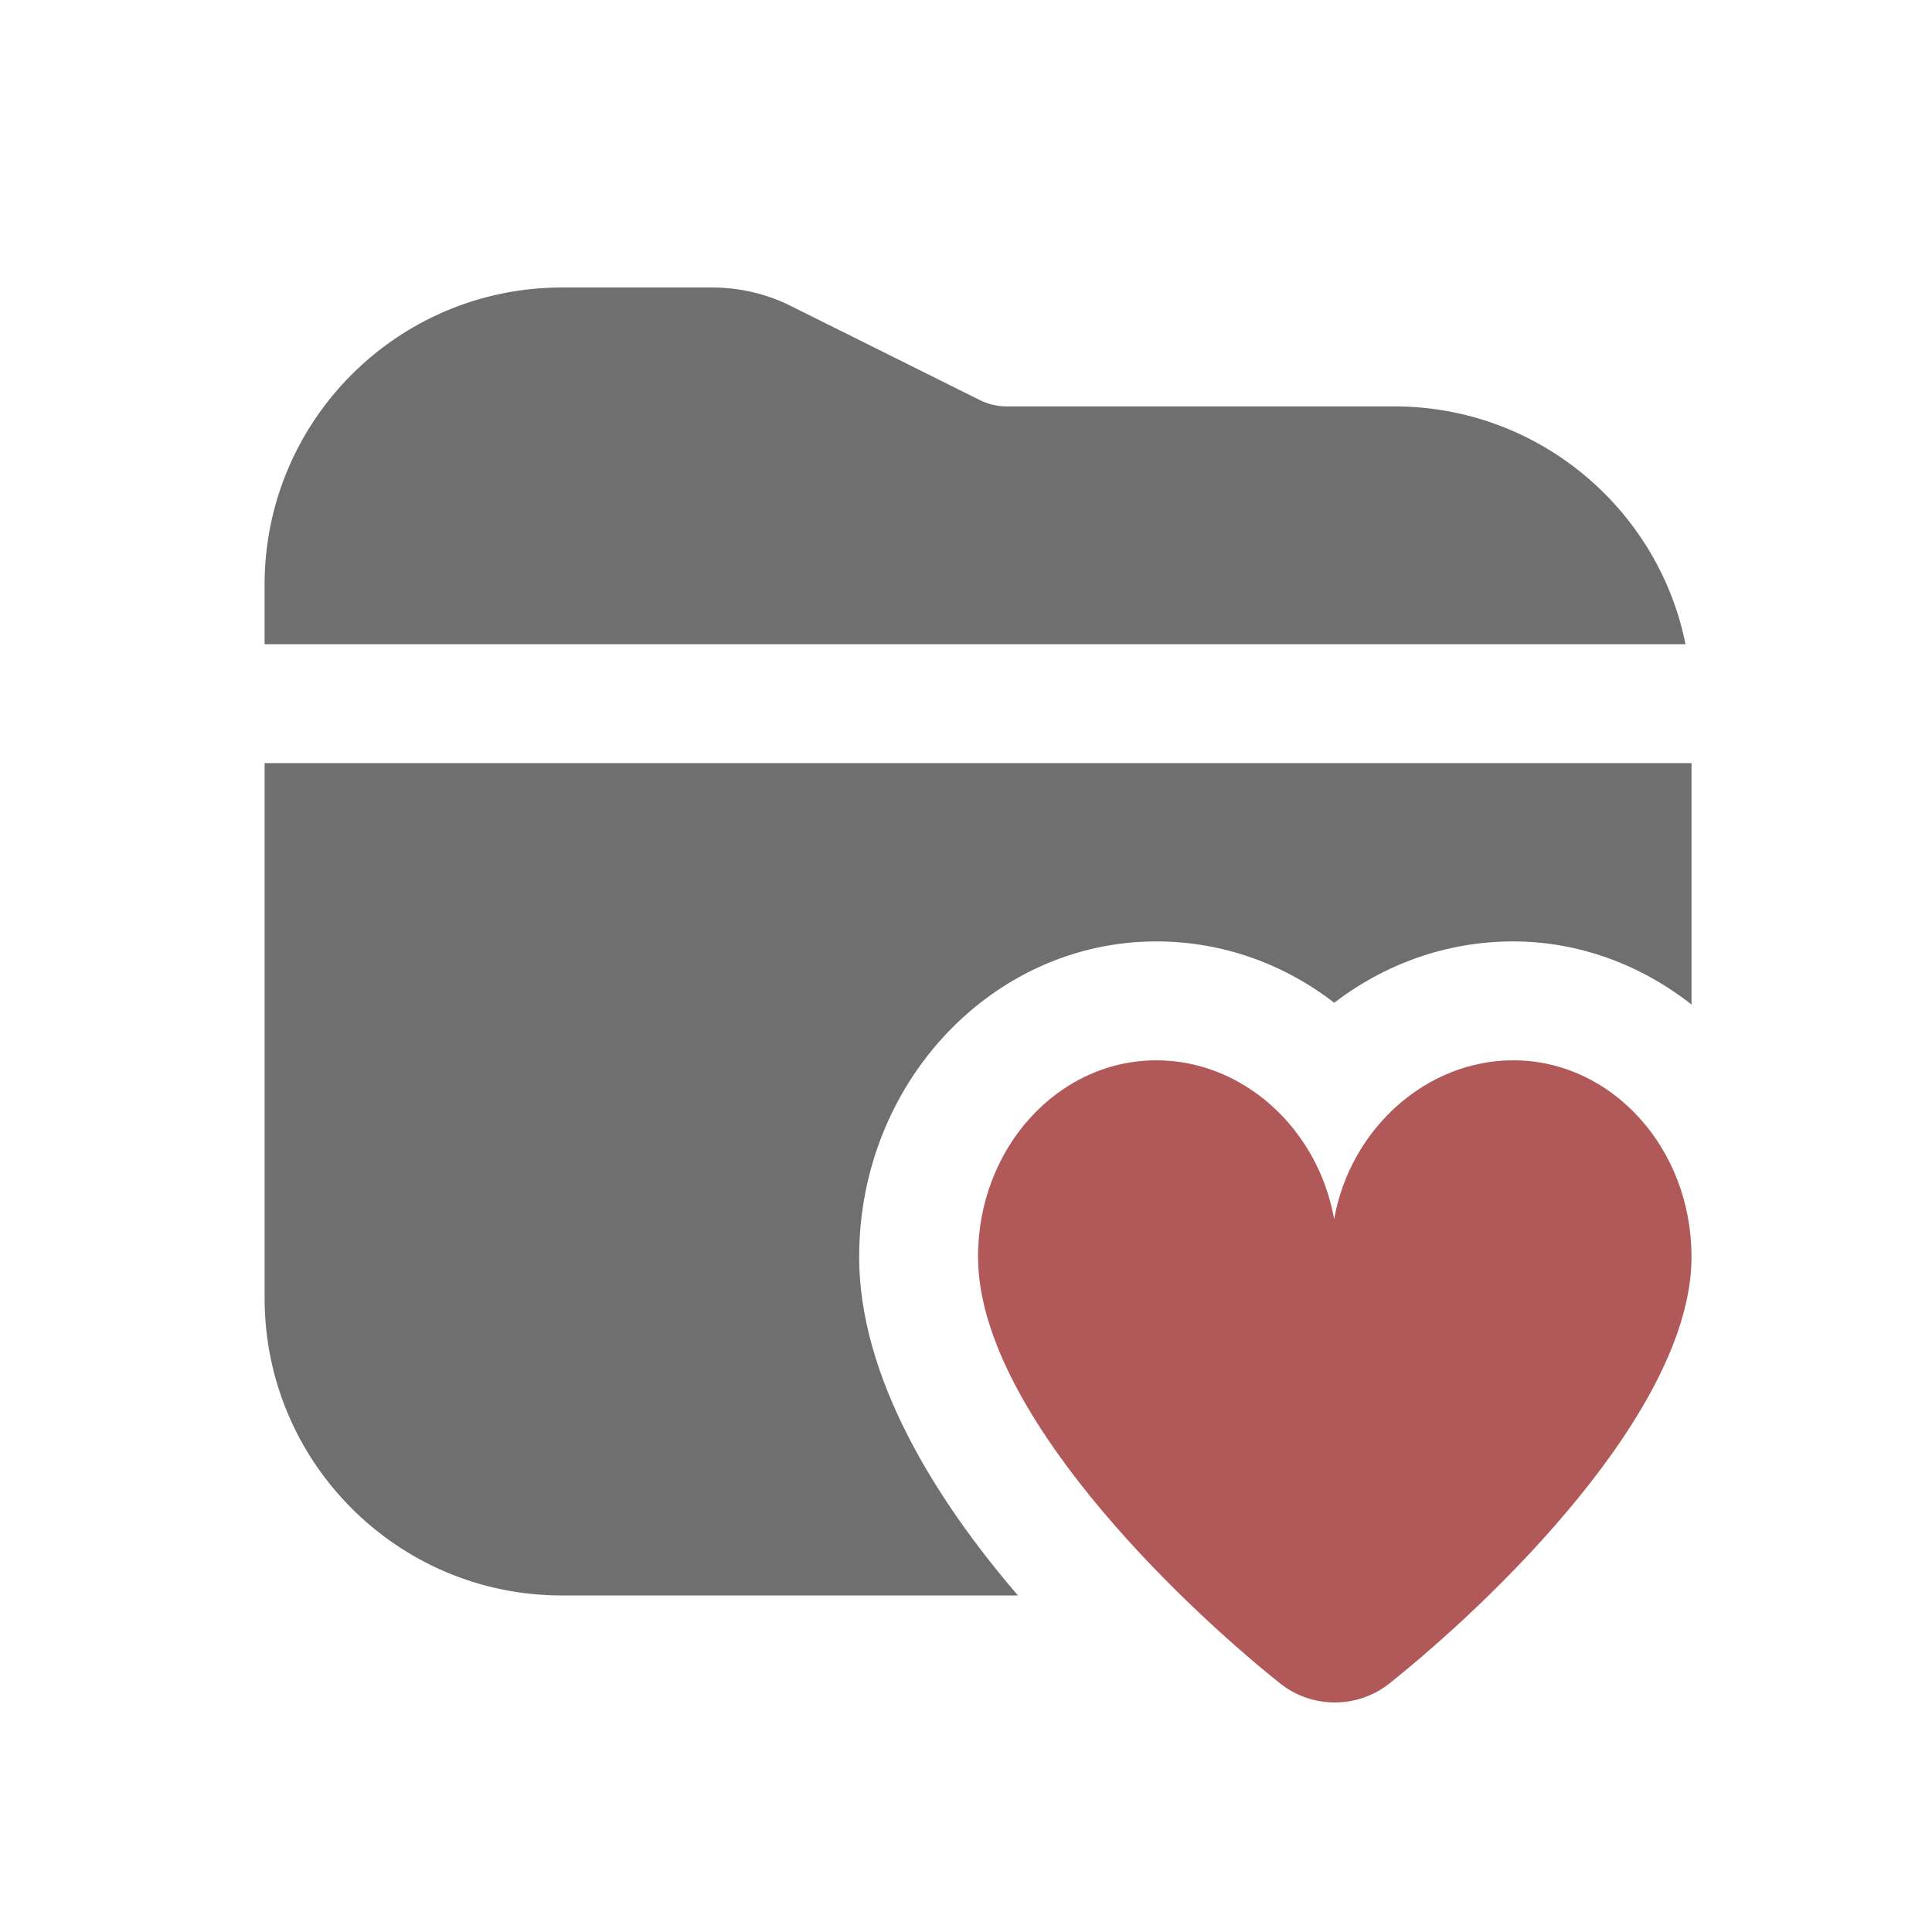
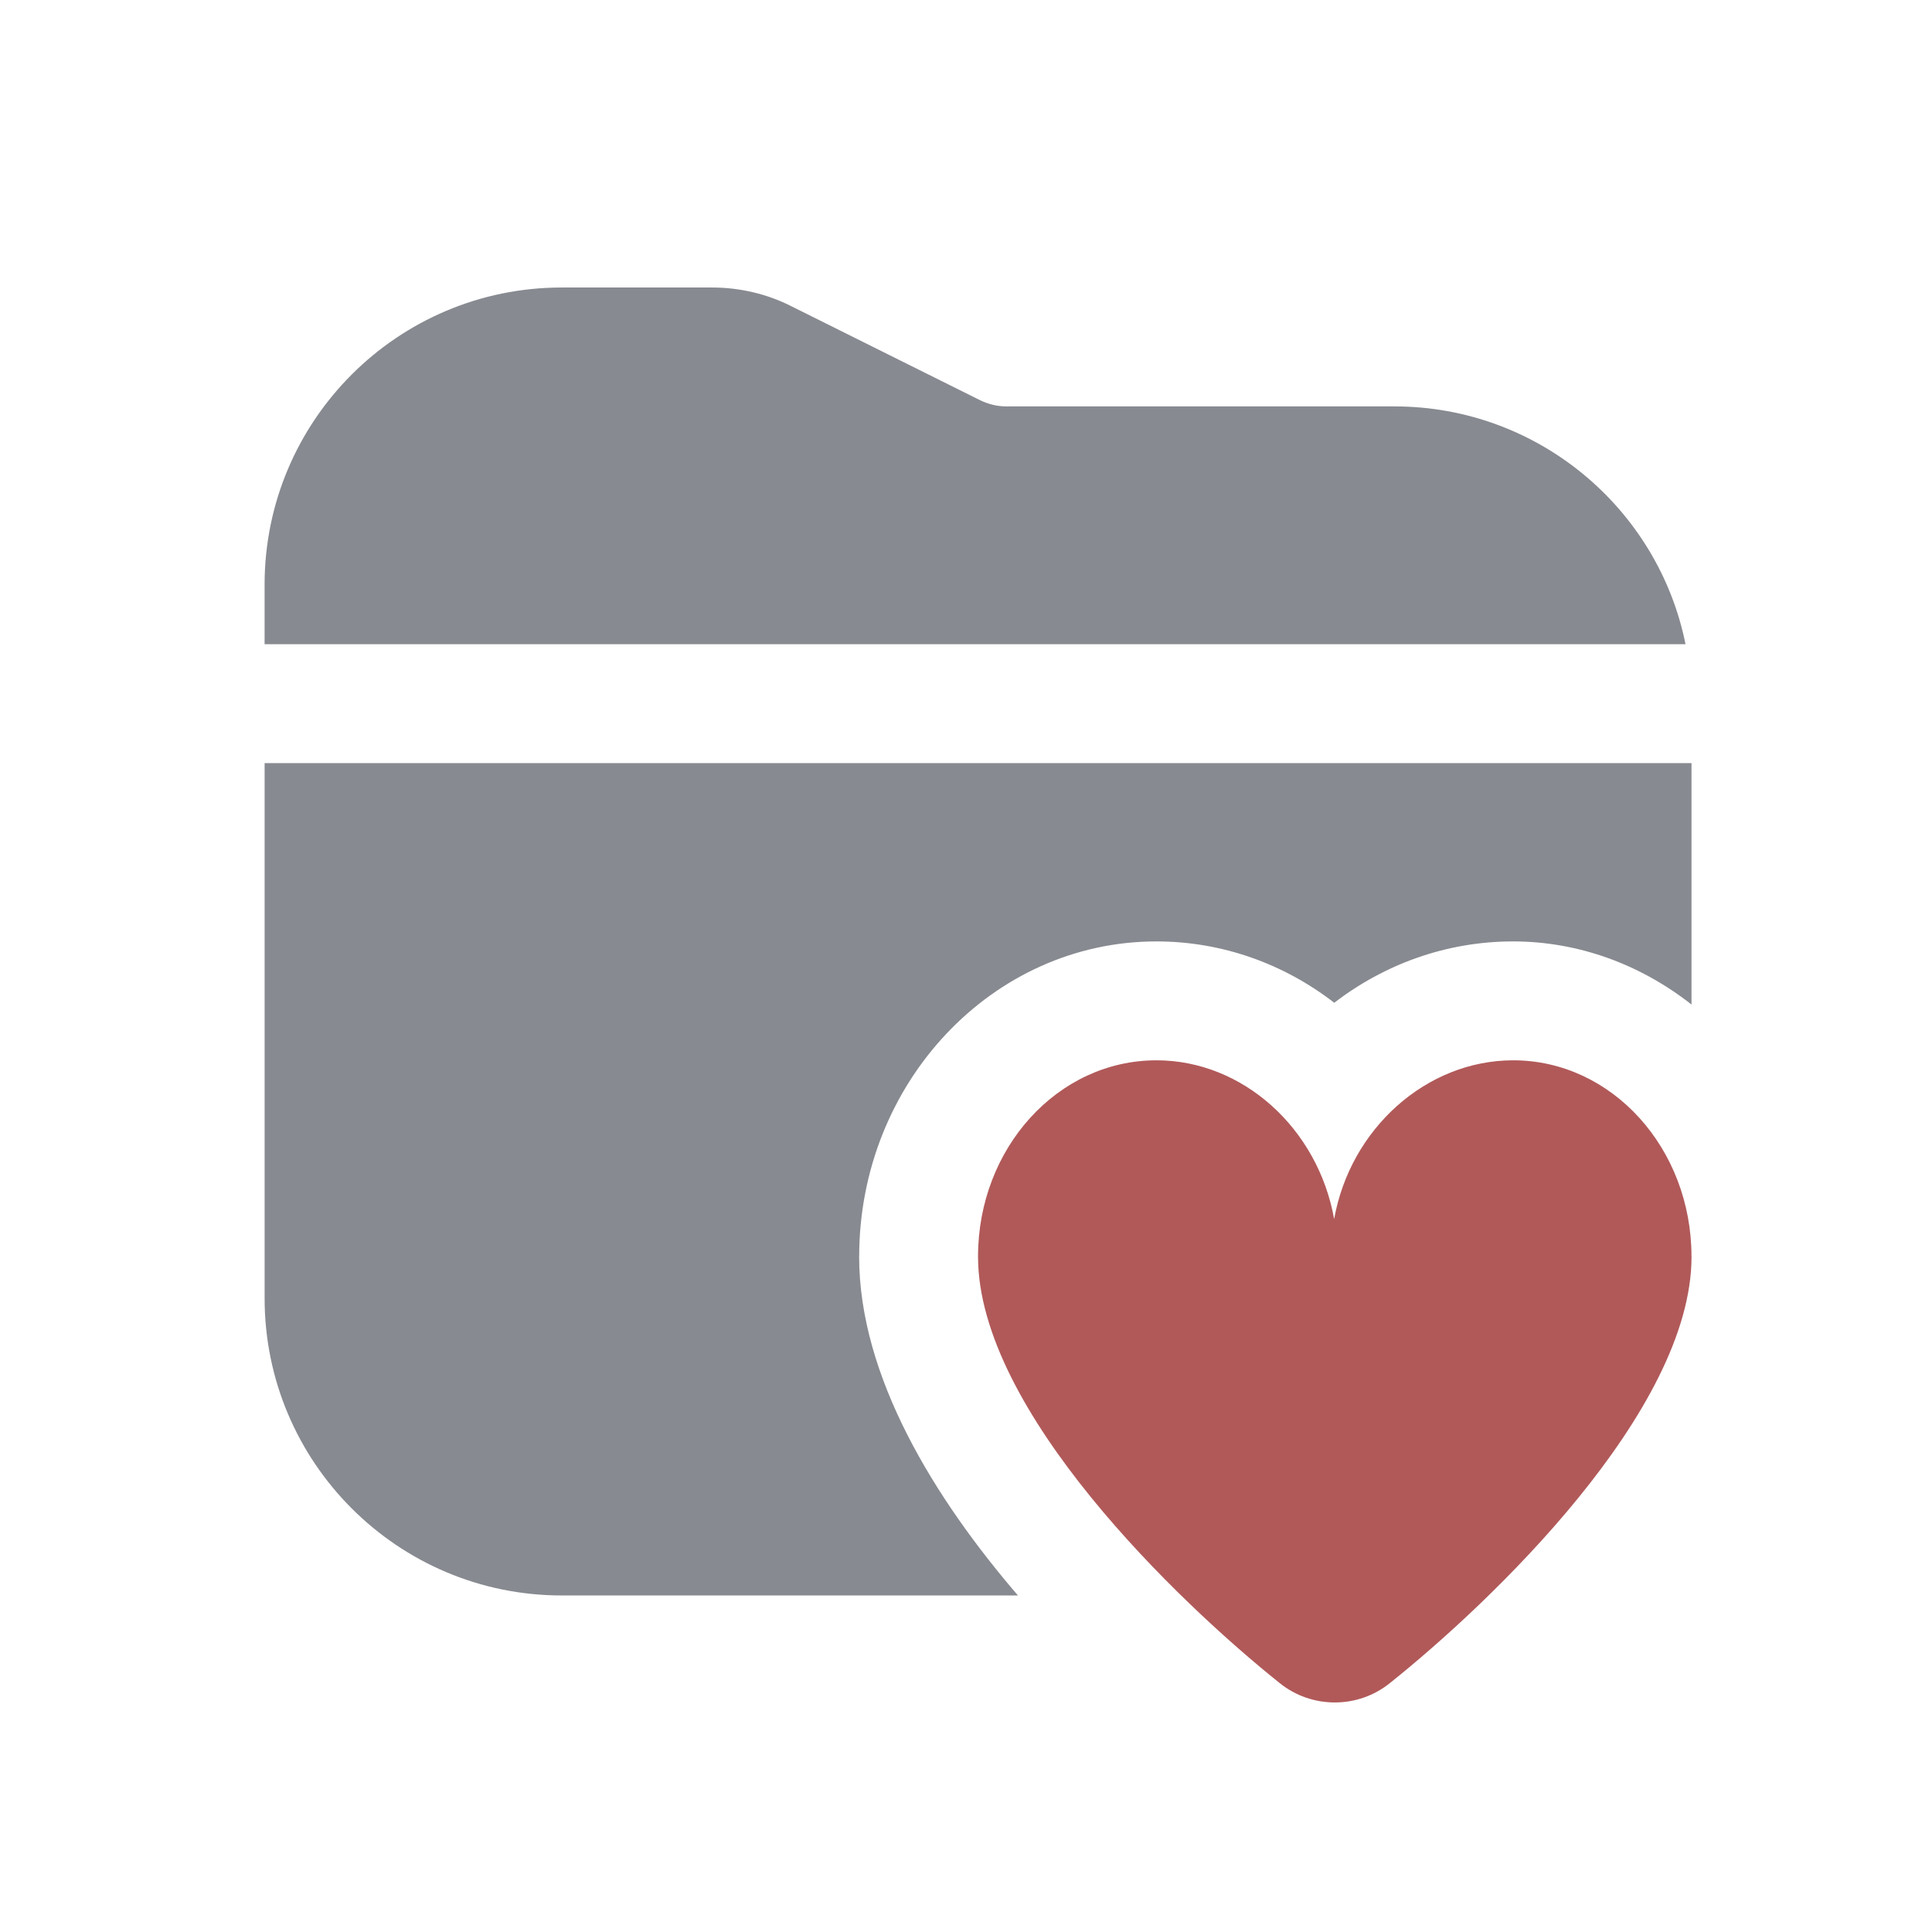
<svg xmlns="http://www.w3.org/2000/svg" id="Layer_1" version="1.1" viewBox="0 0 800 800">
  <defs>
    <style>
      .st0 {
-         fill: #6f6f6f;
+         fill: #878a90;
      }

      .st1 {
        fill: #b15959;
      }
    </style>
  </defs>
  <g id="surface1">
    <path class="st0" d="M355.77,520.33c0-71.9,55.13-130.51,123.06-130.51,27.38,0,52.96,9.38,73.64,25.4,20.92-16.02,46.5-25.4,74.07-25.4s53.21,9.88,73.88,26.14v-99.97H109.57v221.6c0,67.93,55.13,123.06,123.06,123.06h188.88c-34.46-40.11-65.76-90.59-65.76-140.33h.02Z" />
    <path class="st0" d="M577.36,168.28h-160.82c-3.66,0-7.64-.99-11.05-2.73l-77.56-38.62c-10.12-5.21-21.67-7.88-32.97-7.88h-62.34c-67.93,0-123.06,55.13-123.06,123.06v24.65h588.38c-11.3-56.13-61.03-98.48-120.59-98.48h.01Z" />
-     <path class="st1" d="M700.43,520.33c0,64.02-83.2,143.3-124.81,176.52-13.28,10.8-32.53,10.8-45.83,0-41.61-33.28-124.81-112.76-124.81-176.52,0-44.83,32.97-81.28,73.88-81.28,35.89,0,66.93,28.31,73.58,65.76,6.65-37.44,38.19-65.76,74.14-65.76,40.86,0,73.83,36.45,73.83,81.28h.02Z" />
+     <path class="st1" d="M700.43,520.33c0,64.02-83.2,143.3-124.81,176.52-13.28,10.8-32.53,10.8-45.83,0-41.61-33.28-124.81-112.76-124.81-176.52,0-44.83,32.97-81.28,73.88-81.28,35.89,0,66.93,28.31,73.58,65.76,6.65-37.44,38.19-65.76,74.14-65.76,40.86,0,73.83,36.45,73.83,81.28h.02,0Z" />
  </g>
</svg>
